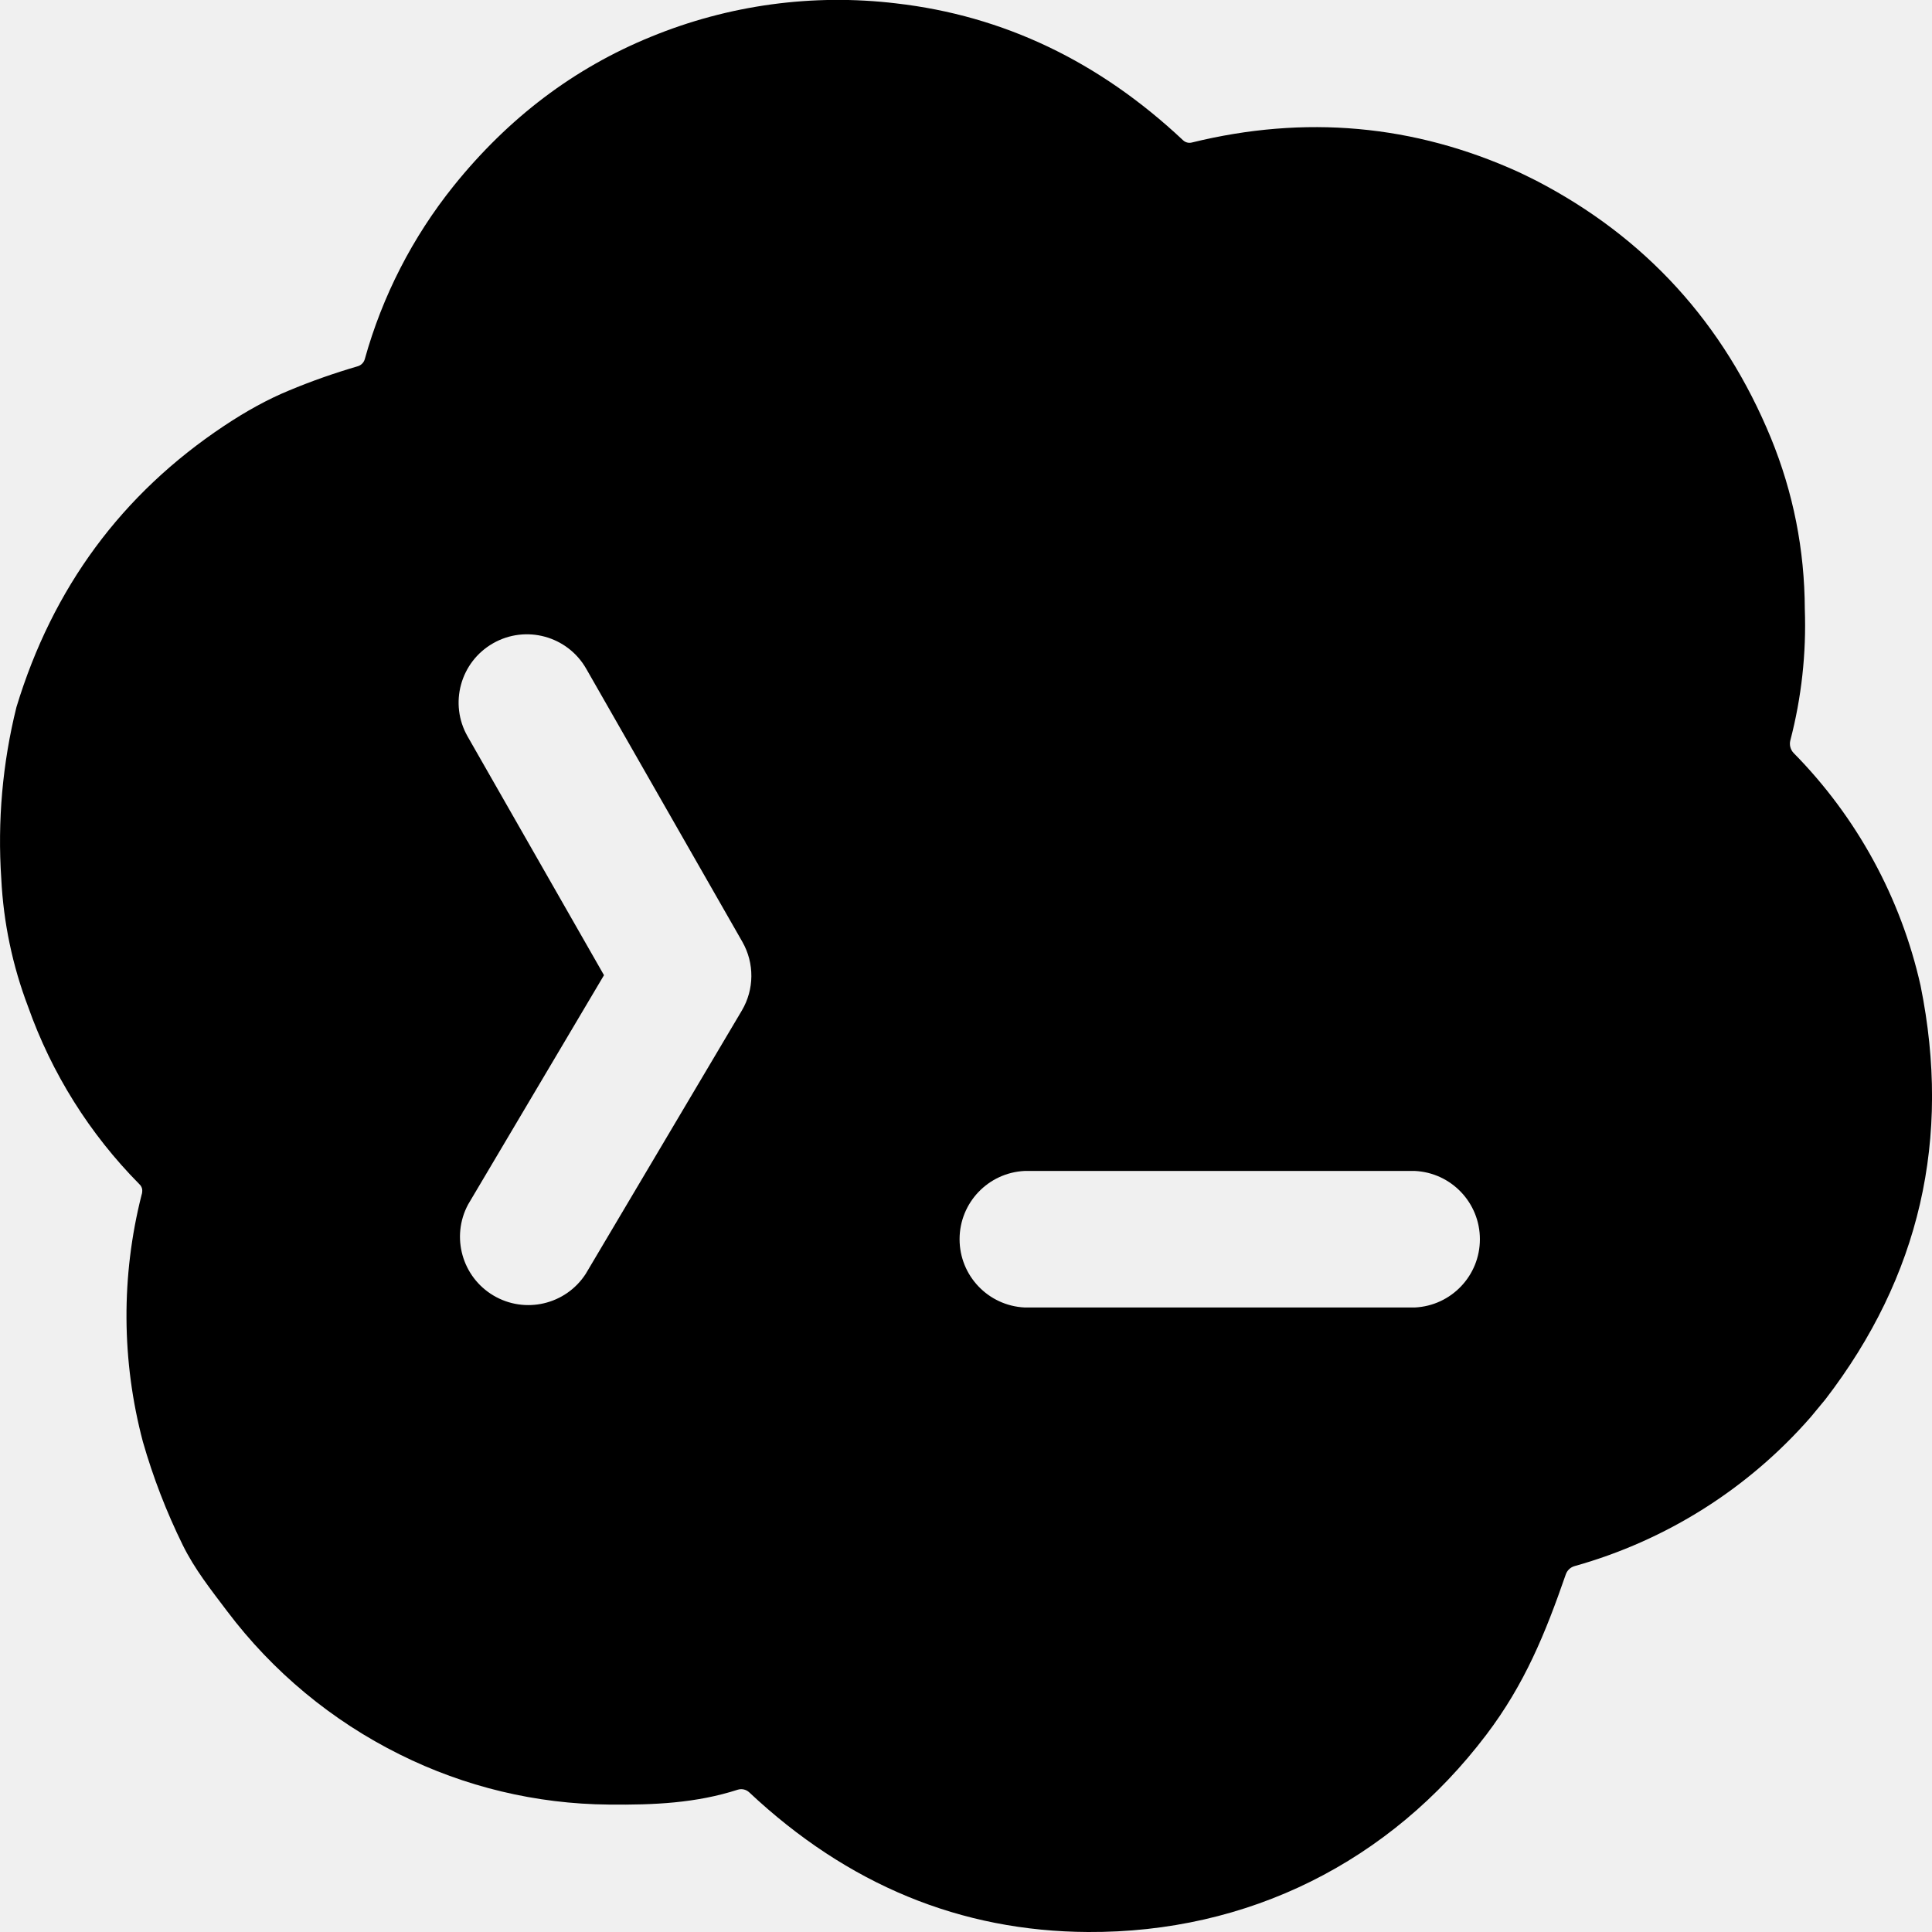
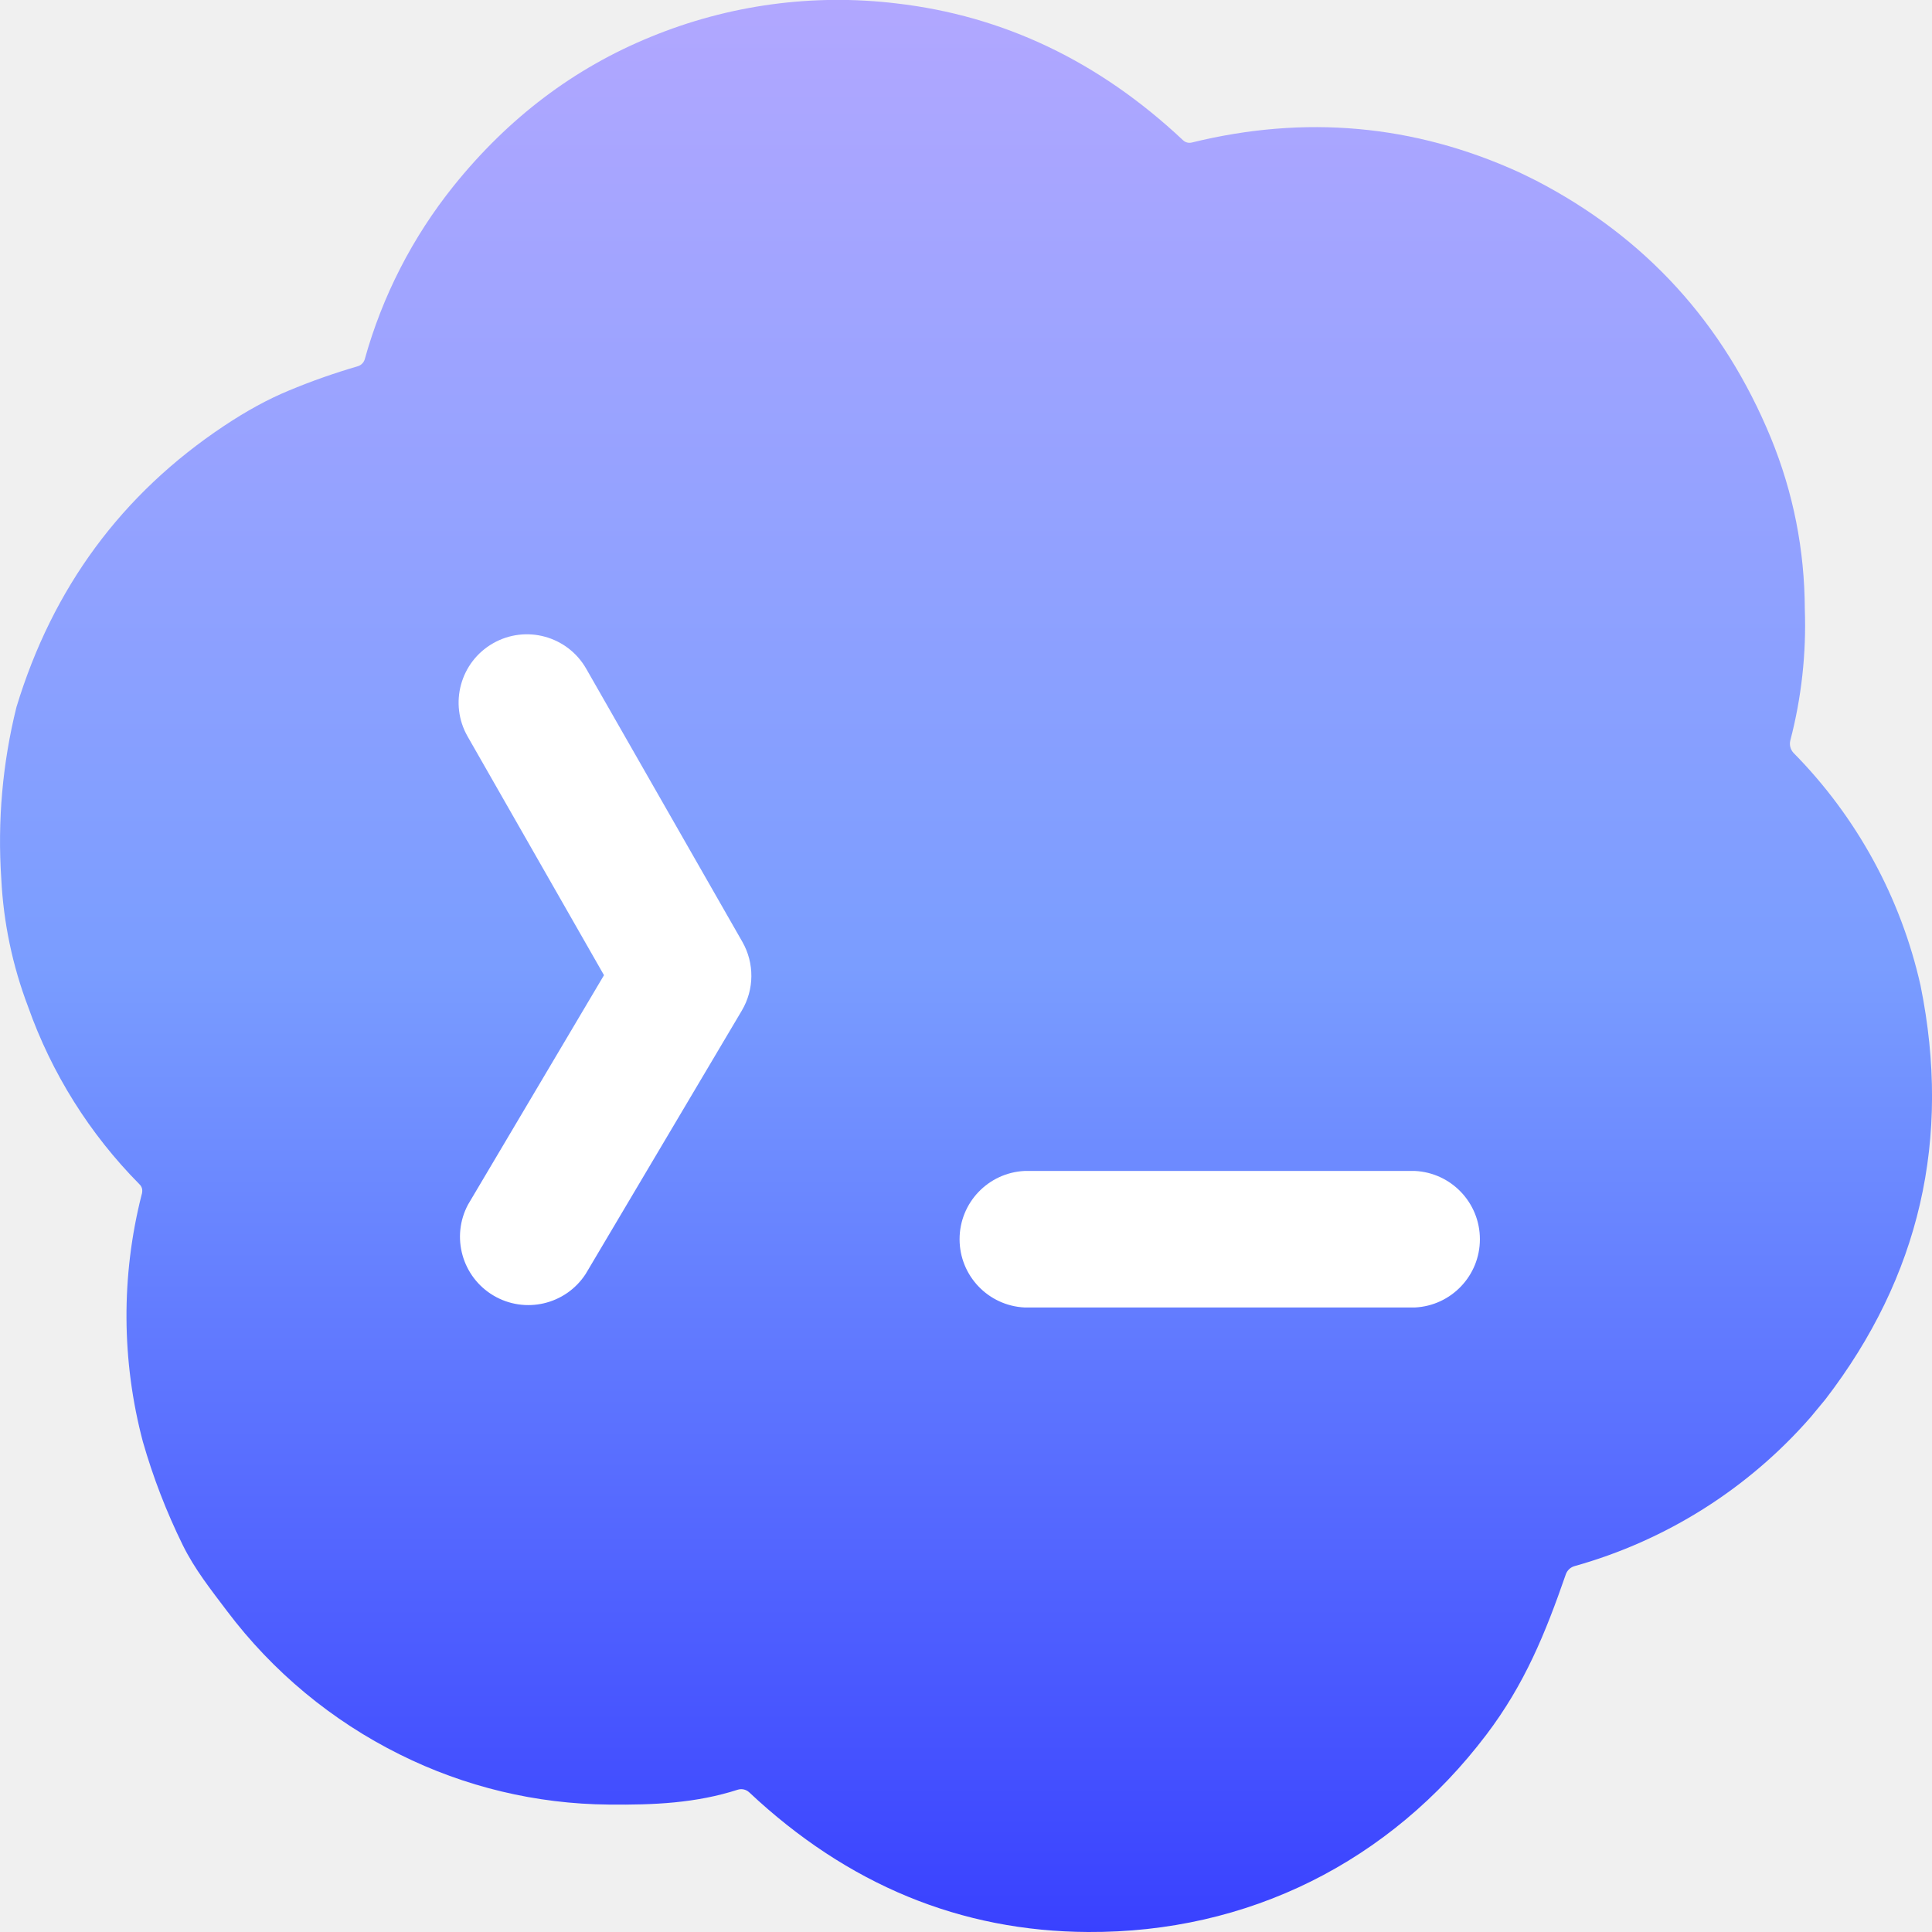
<svg xmlns="http://www.w3.org/2000/svg" height="24" viewBox="0 0 24 24" width="24">
  <defs>
-     <mask id="codex-mark">
-       <rect width="24" height="24" fill="#000" />
-       <path fill="#fff" d="M8.086.457a6.105 6.105 0 013.046-.415c1.333.153 2.521.72 3.564 1.7a.117.117 0 00.107.029c1.408-.346 2.762-.224 4.061.366l.063.03.154.076c1.357.703 2.33 1.77 2.918 3.198.278.679.418 1.388.421 2.126a5.655 5.655 0 01-.18 1.631.167.167 0 00.04.155 5.982 5.982 0 011.578 2.891c.385 1.901-.01 3.615-1.183 5.14l-.182.22a6.063 6.063 0 01-2.934 1.851.162.162 0 00-.108.102c-.255.736-.511 1.364-.987 1.992-1.199 1.582-2.962 2.462-4.948 2.451-1.583-.008-2.986-.587-4.21-1.736a.145.145 0 00-.14-.032c-.518.167-1.04.191-1.604.185a5.924 5.924 0 01-2.595-.622 6.058 6.058 0 01-2.146-1.781c-.203-.269-.404-.522-.551-.821a7.74 7.74 0 01-.495-1.283 6.11 6.11 0 01-.017-3.064.166.166 0 00.008-.074.115.115 0 00-.037-.064 5.958 5.958 0 01-1.38-2.202 5.196 5.196 0 01-.333-1.589 6.915 6.915 0 01.188-2.132c.45-1.484 1.309-2.648 2.577-3.493.282-.188.55-.334.802-.438.286-.12.573-.22.861-.304a.129.129 0 00.087-.087A6.016 6.016 0 015.635 2.31C6.315 1.464 7.132.846 8.086.457z" />
-       <path fill="#000" d="M7.282 8.307a.848.848 0 00-1.473.842l1.694 2.965-1.688 2.848a.849.849 0 001.46.864l1.94-3.272a.849.849 0 00.007-.854l-1.94-3.393zM12.728 14.546a.849.849 0 000 1.696h4.848a.849.849 0 000-1.696h-4.848z" />
-     </mask>
+     <linearGradient id="codex-gradient" x1="12" x2="12" y1="0" y2="24" gradientUnits="userSpaceOnUse">
+       <stop stop-color="#B1A7FF" />
+       <stop offset=".5" stop-color="#7A9DFF" />
+       <stop offset="1" stop-color="#3941FF" />
+     </linearGradient>
  </defs>
-   <rect width="24" height="24" fill="#000" mask="url(#codex-mark)" />
+   <path fill="url(#codex-gradient)" d="M8.086.457a6.105 6.105 0 013.046-.415c1.333.153 2.521.72 3.564 1.7a.117.117 0 00.107.029c1.408-.346 2.762-.224 4.061.366l.063.03.154.076c1.357.703 2.33 1.77 2.918 3.198.278.679.418 1.388.421 2.126a5.655 5.655 0 01-.18 1.631.167.167 0 00.04.155 5.982 5.982 0 011.578 2.891c.385 1.901-.01 3.615-1.183 5.14l-.182.22a6.063 6.063 0 01-2.934 1.851.162.162 0 00-.108.102c-.255.736-.511 1.364-.987 1.992-1.199 1.582-2.962 2.462-4.948 2.451-1.583-.008-2.986-.587-4.21-1.736a.145.145 0 00-.14-.032c-.518.167-1.04.191-1.604.185a5.924 5.924 0 01-2.595-.622 6.058 6.058 0 01-2.146-1.781c-.203-.269-.404-.522-.551-.821a7.74 7.74 0 01-.495-1.283 6.11 6.11 0 01-.017-3.064.166.166 0 00.008-.074.115.115 0 00-.037-.064 5.958 5.958 0 01-1.38-2.202 5.196 5.196 0 01-.333-1.589 6.915 6.915 0 01.188-2.132c.45-1.484 1.309-2.648 2.577-3.493.282-.188.55-.334.802-.438.286-.12.573-.22.861-.304a.129.129 0 00.087-.087A6.016 6.016 0 015.635 2.31C6.315 1.464 7.132.846 8.086.457z" />
+   <path fill="#fff" d="M7.282 8.307a.848.848 0 00-1.473.842l1.694 2.965-1.688 2.848a.849.849 0 001.46.864l1.94-3.272a.849.849 0 00.007-.854l-1.94-3.393zM12.728 14.546a.849.849 0 000 1.696h4.848a.849.849 0 000-1.696h-4.848z" />
</svg>
